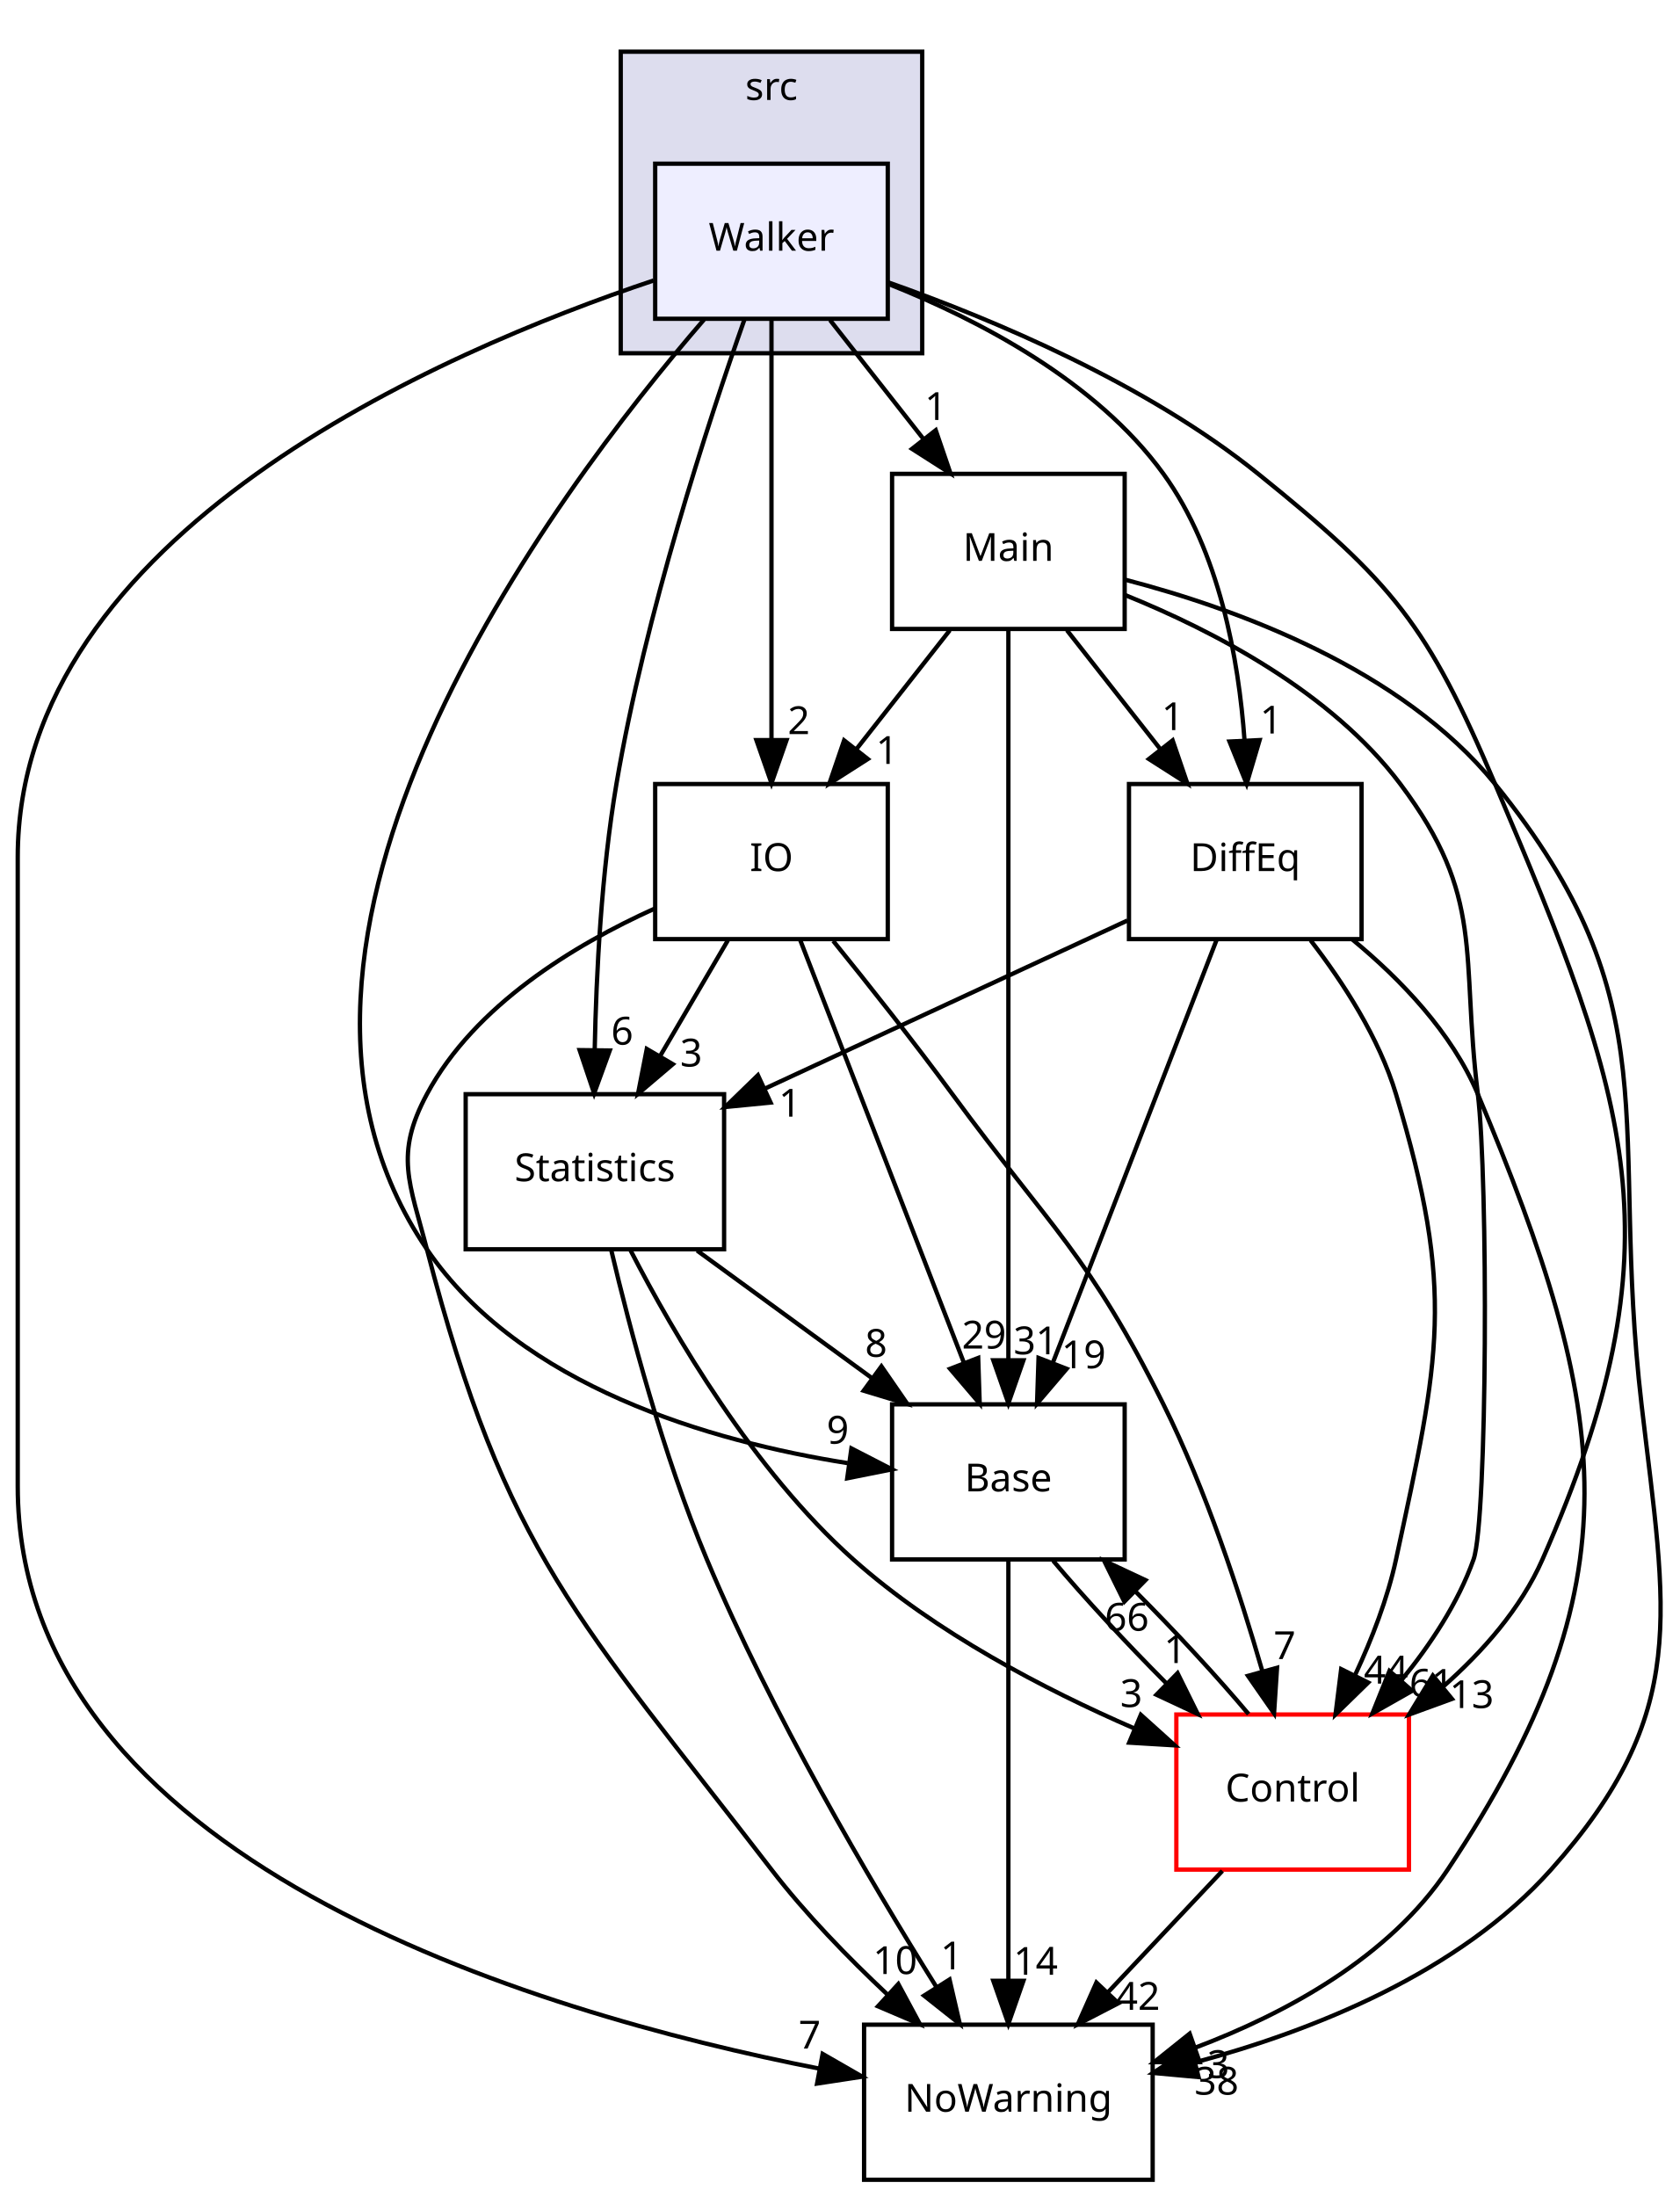
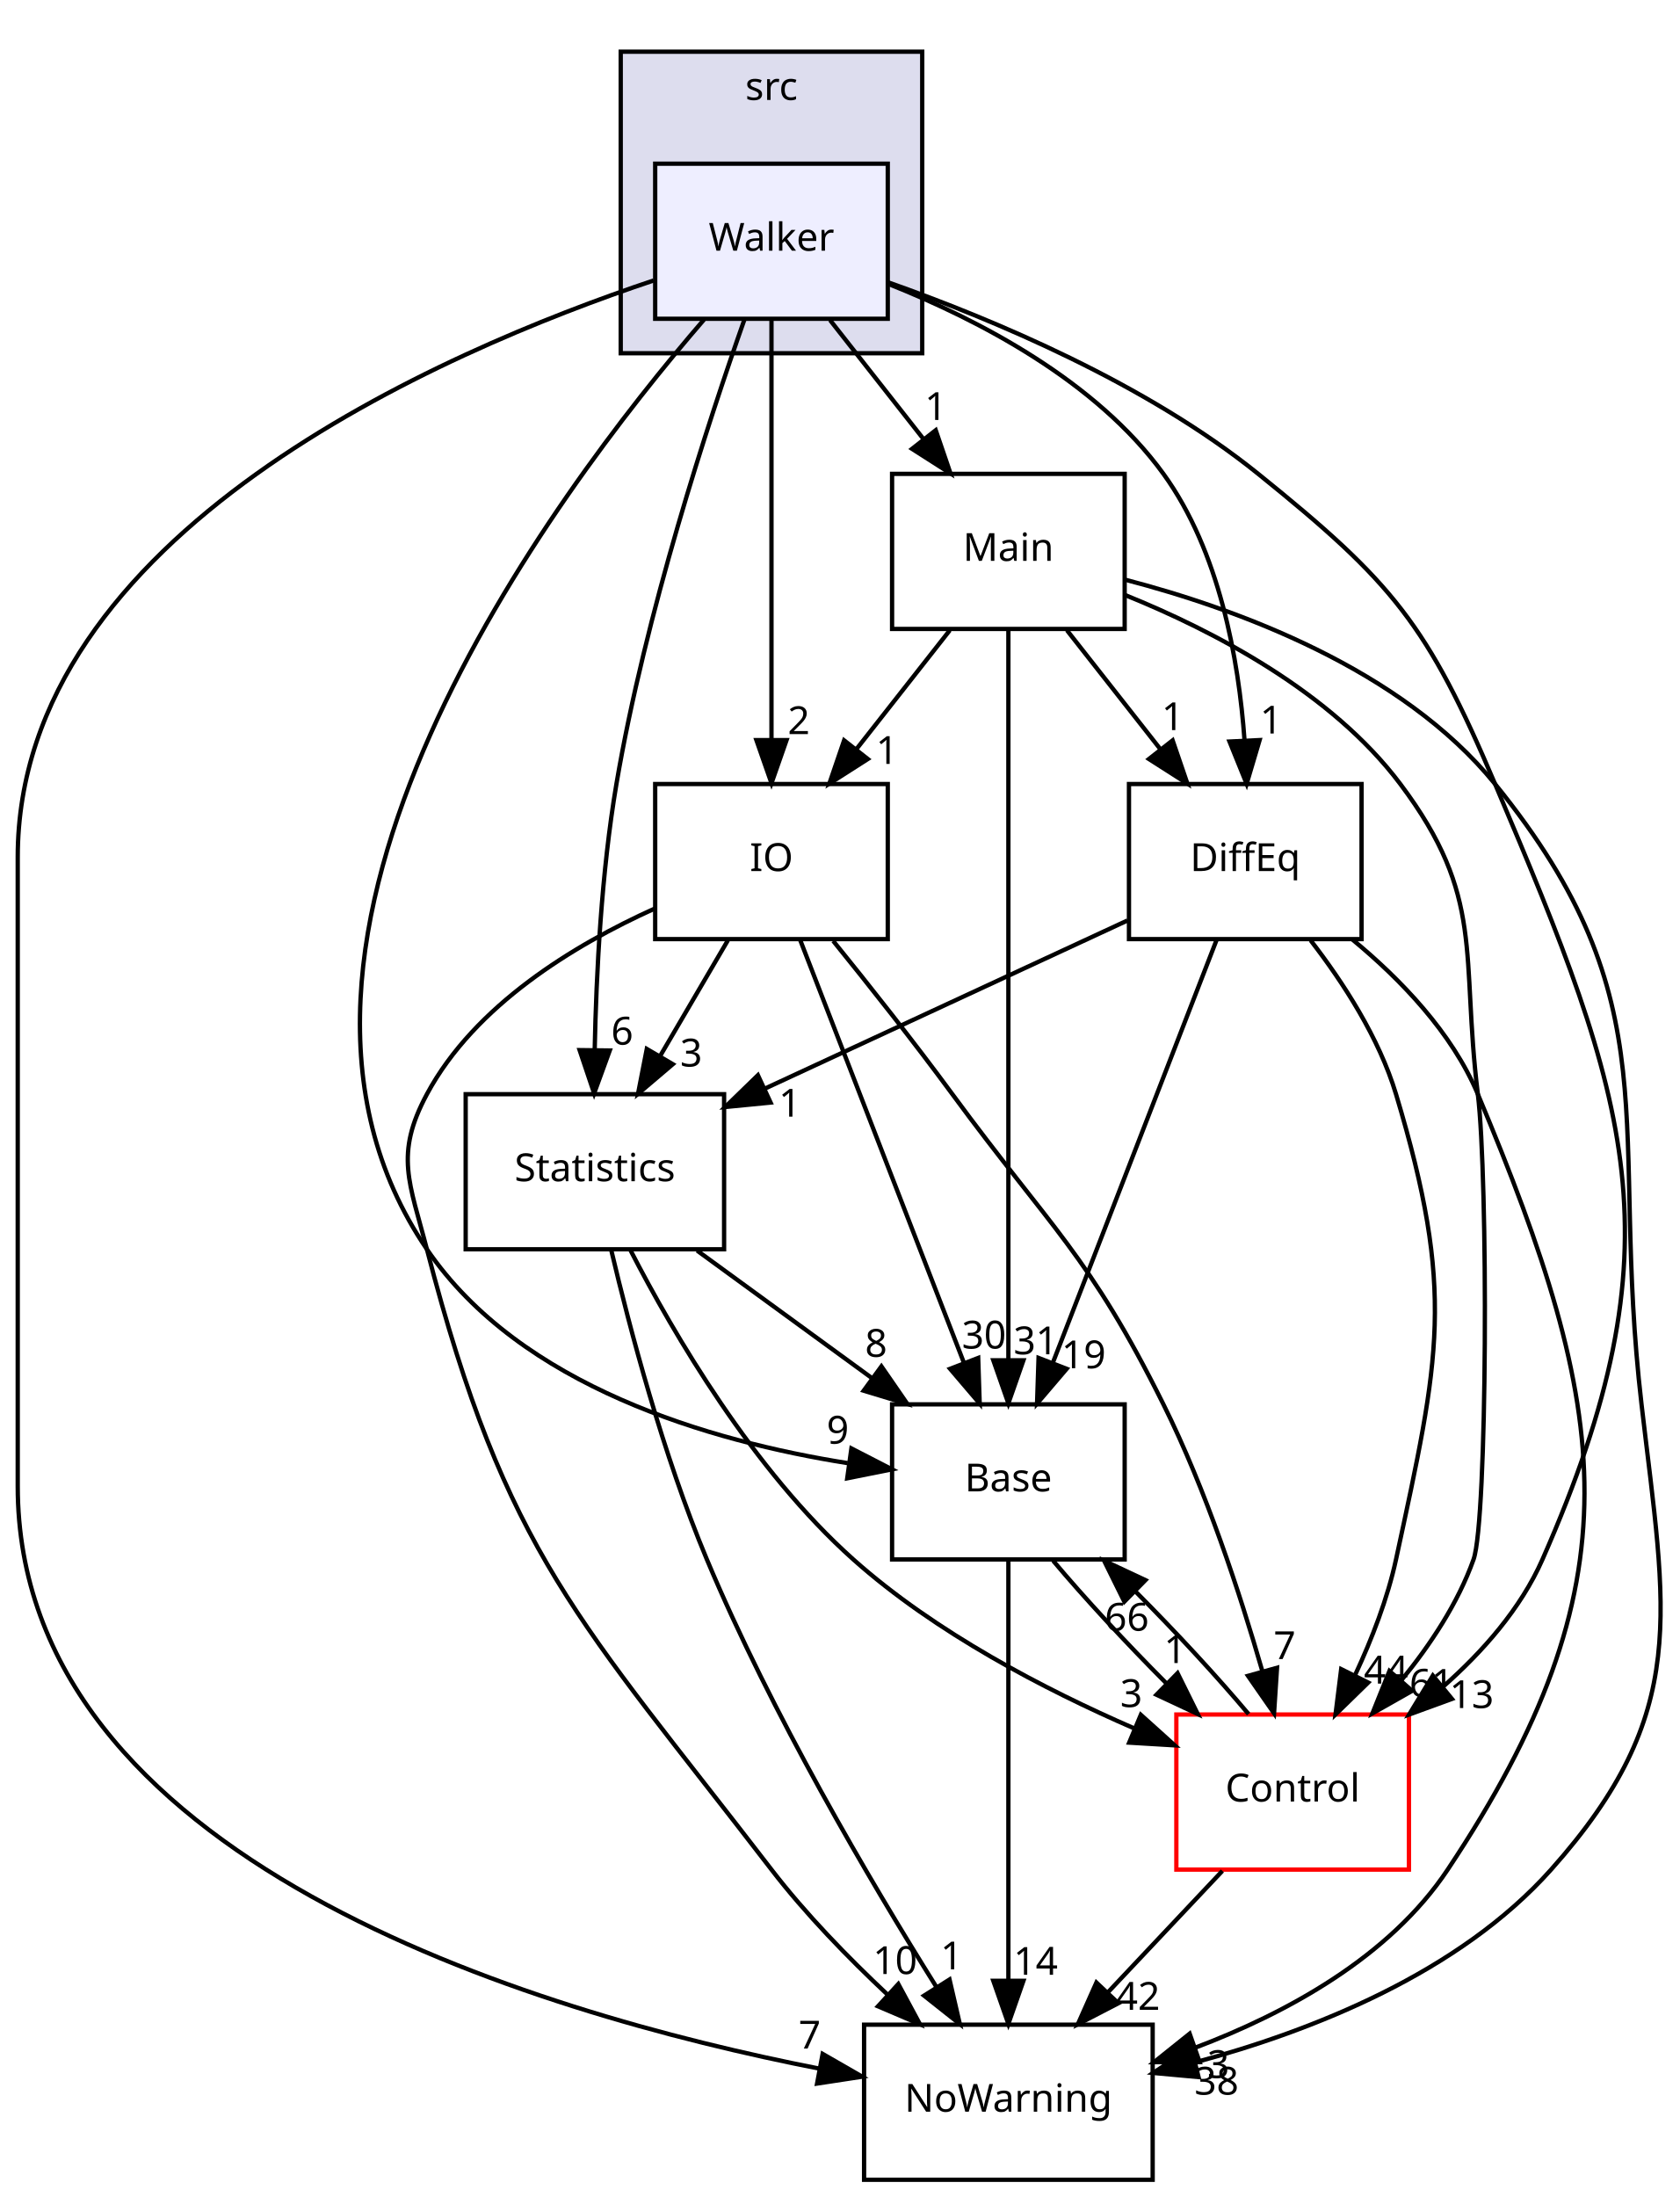
<svg xmlns="http://www.w3.org/2000/svg" xmlns:xlink="http://www.w3.org/1999/xlink" width="390pt" height="510pt" viewBox="0.00 0.00 389.77 510.00">
  <g id="graph0" class="graph" transform="scale(1 1) rotate(0) translate(4 506)">
    <g id="clust1" class="cluster">
      <g id="a_clust1">
        <a xlink:href="dir_68267d1309a1af8e8297ef4c3efbcdba.html" target="_top" xlink:title="src">
          <polygon fill="#ddddee" stroke="black" points="140,-424 140,-494 210,-494 210,-424 140,-424" />
          <text text-anchor="middle" x="175" y="-482.8" font-family="sans-serif" font-size="9.00">src</text>
        </a>
      </g>
    </g>
    <g id="node1" class="node">
      <g id="a_node1">
        <a xlink:href="dir_d2020816e1e75d657315e6db54e3d24d.html" target="_top" xlink:title="Walker">
          <polygon fill="#eeeeff" stroke="black" points="202,-468 148,-468 148,-432 202,-432 202,-468" />
          <text text-anchor="middle" x="175" y="-447.8" font-family="sans-serif" font-size="9.00">Walker</text>
        </a>
      </g>
    </g>
    <g id="node2" class="node">
      <g id="a_node2">
        <a xlink:href="dir_4bb77202a85366e5a69049a6555c5ad7.html" target="_top" xlink:title="Main">
          <polygon fill="none" stroke="black" points="257,-396 203,-396 203,-360 257,-360 257,-396" />
          <text text-anchor="middle" x="230" y="-375.8" font-family="sans-serif" font-size="9.00">Main</text>
        </a>
      </g>
    </g>
    <g id="edge10" class="edge">
      <path fill="none" stroke="black" d="M188.596,-431.697C195.123,-423.389 203.068,-413.277 210.247,-404.141" />
      <polygon fill="black" stroke="black" points="213.135,-406.13 216.561,-396.104 207.631,-401.805 213.135,-406.13" />
      <g id="a_edge10-headlabel">
        <a xlink:href="dir_000046_000032.html" target="_top" xlink:title="1">
          <text text-anchor="middle" x="213.147" y="-408.511" font-family="sans-serif" font-size="9.00">1</text>
        </a>
      </g>
    </g>
    <g id="node3" class="node">
      <g id="a_node3">
        <a xlink:href="dir_fae119eb913a40fe8ed97cde8b98911e.html" target="_top" xlink:title="IO">
          <polygon fill="none" stroke="black" points="202,-324 148,-324 148,-288 202,-288 202,-324" />
          <text text-anchor="middle" x="175" y="-303.8" font-family="sans-serif" font-size="9.00">IO</text>
        </a>
      </g>
    </g>
    <g id="edge11" class="edge">
      <path fill="none" stroke="black" d="M175,-431.871C175,-407.67 175,-363.211 175,-334.393" />
      <polygon fill="black" stroke="black" points="178.5,-334.189 175,-324.189 171.5,-334.189 178.5,-334.189" />
      <g id="a_edge11-headlabel">
        <a xlink:href="dir_000046_000029.html" target="_top" xlink:title="2">
          <text text-anchor="middle" x="181.339" y="-335.584" font-family="sans-serif" font-size="9.00">2</text>
        </a>
      </g>
    </g>
    <g id="node4" class="node">
      <g id="a_node4">
        <a xlink:href="dir_6fdd8960e488ddc37ec3b0a7ad177f67.html" target="_top" xlink:title="Statistics">
          <polygon fill="none" stroke="black" points="164,-252 104,-252 104,-216 164,-216 164,-252" />
          <text text-anchor="middle" x="134" y="-231.8" font-family="sans-serif" font-size="9.00">Statistics</text>
        </a>
      </g>
    </g>
    <g id="edge12" class="edge">
      <path fill="none" stroke="black" d="M168.744,-431.894C160.341,-408.078 145.694,-363.408 139,-324 135.523,-303.532 134.317,-280.074 133.957,-262.382" />
      <polygon fill="black" stroke="black" points="137.454,-262.144 133.829,-252.189 130.455,-262.232 137.454,-262.144" />
      <g id="a_edge12-headlabel">
        <a xlink:href="dir_000046_000036.html" target="_top" xlink:title="6">
          <text text-anchor="middle" x="140.338" y="-263.503" font-family="sans-serif" font-size="9.00">6</text>
        </a>
      </g>
    </g>
    <g id="node5" class="node">
      <g id="a_node5">
        <a xlink:href="dir_cb1fa340cd9a8b2fc43d51565d542644.html" target="_top" xlink:title="DiffEq">
          <polygon fill="none" stroke="black" points="312,-324 258,-324 258,-288 312,-288 312,-324" />
          <text text-anchor="middle" x="285" y="-303.8" font-family="sans-serif" font-size="9.00">DiffEq</text>
        </a>
      </g>
    </g>
    <g id="edge13" class="edge">
      <path fill="none" stroke="black" d="M202.293,-440.027C222.945,-431.816 250.342,-417.618 266,-396 278.999,-378.054 283.458,-353.058 284.832,-334.123" />
      <polygon fill="black" stroke="black" points="288.332,-334.201 285.32,-324.043 281.34,-333.862 288.332,-334.201" />
      <g id="a_edge13-headlabel">
        <a xlink:href="dir_000046_000027.html" target="_top" xlink:title="1">
          <text text-anchor="middle" x="290.995" y="-335.728" font-family="sans-serif" font-size="9.00">1</text>
        </a>
      </g>
    </g>
    <g id="node6" class="node">
      <g id="a_node6">
        <a xlink:href="dir_7e34f0efff2ff25c5f7cf9ee4af7a0ce.html" target="_top" xlink:title="NoWarning">
          <polygon fill="none" stroke="black" points="263.5,-36 196.5,-36 196.5,-0 263.5,-0 263.5,-36" />
          <text text-anchor="middle" x="230" y="-15.8" font-family="sans-serif" font-size="9.00">NoWarning</text>
        </a>
      </g>
    </g>
    <g id="edge14" class="edge">
      <path fill="none" stroke="black" d="M147.656,-440.898C98.438,-424.436 0,-382.121 0,-307 0,-307 0,-307 0,-161 0,-74.406 119.5,-38.869 186.227,-25.776" />
      <polygon fill="black" stroke="black" points="186.878,-29.215 196.063,-23.933 185.589,-22.334 186.878,-29.215" />
      <g id="a_edge14-headlabel">
        <a xlink:href="dir_000046_000034.html" target="_top" xlink:title="7">
          <text text-anchor="middle" x="183.868" y="-30.467" font-family="sans-serif" font-size="9.00">7</text>
        </a>
      </g>
    </g>
    <g id="node7" class="node">
      <g id="a_node7">
        <a xlink:href="dir_4814b1a558d470c33d85e65dbde02eaa.html" target="_top" xlink:title="Base">
          <polygon fill="none" stroke="black" points="257,-180 203,-180 203,-144 257,-144 257,-180" />
          <text text-anchor="middle" x="230" y="-159.8" font-family="sans-serif" font-size="9.00">Base</text>
        </a>
      </g>
    </g>
    <g id="edge15" class="edge">
      <path fill="none" stroke="black" d="M159.327,-431.801C124.28,-391.186 46.336,-287.385 95,-216 116.726,-184.131 160.788,-171.424 192.677,-166.358" />
      <polygon fill="black" stroke="black" points="193.557,-169.769 202.975,-164.917 192.586,-162.837 193.557,-169.769" />
      <g id="a_edge15-headlabel">
        <a xlink:href="dir_000046_000002.html" target="_top" xlink:title="9">
          <text text-anchor="middle" x="190.39" y="-170.88" font-family="sans-serif" font-size="9.00">9</text>
        </a>
      </g>
    </g>
    <g id="node8" class="node">
      <g id="a_node8">
        <a xlink:href="dir_3ff0826a6d651abbf0f532354e1ac7dc.html" target="_top" xlink:title="Control">
          <polygon fill="none" stroke="red" points="323,-108 269,-108 269,-72 323,-72 323,-108" />
          <text text-anchor="middle" x="296" y="-87.8" font-family="sans-serif" font-size="9.00">Control</text>
        </a>
      </g>
    </g>
    <g id="edge16" class="edge">
      <path fill="none" stroke="black" d="M202.149,-440.438C226.406,-431.869 262.021,-416.944 288,-396 319.349,-370.726 327.246,-361.059 343,-324 374.357,-250.239 386.331,-217.339 354,-144 348.971,-132.591 340.138,-122.573 330.86,-114.406" />
      <polygon fill="black" stroke="black" points="332.988,-111.625 323.035,-107.992 328.55,-117.038 332.988,-111.625" />
      <g id="a_edge16-headlabel">
        <a xlink:href="dir_000046_000003.html" target="_top" xlink:title="13">
          <text text-anchor="middle" x="337.568" y="-109.508" font-family="sans-serif" font-size="9.00">13</text>
        </a>
      </g>
    </g>
    <g id="edge1" class="edge">
      <path fill="none" stroke="black" d="M216.404,-359.697C209.877,-351.389 201.932,-341.277 194.753,-332.141" />
      <polygon fill="black" stroke="black" points="197.369,-329.805 188.439,-324.104 191.865,-334.13 197.369,-329.805" />
      <g id="a_edge1-headlabel">
        <a xlink:href="dir_000032_000029.html" target="_top" xlink:title="1">
          <text text-anchor="middle" x="201.823" y="-328.677" font-family="sans-serif" font-size="9.00">1</text>
        </a>
      </g>
    </g>
    <g id="edge2" class="edge">
      <path fill="none" stroke="black" d="M243.596,-359.697C250.123,-351.389 258.068,-341.277 265.247,-332.141" />
      <polygon fill="black" stroke="black" points="268.135,-334.13 271.561,-324.104 262.631,-329.805 268.135,-334.13" />
      <g id="a_edge2-headlabel">
        <a xlink:href="dir_000032_000027.html" target="_top" xlink:title="1">
          <text text-anchor="middle" x="268.147" y="-336.511" font-family="sans-serif" font-size="9.00">1</text>
        </a>
      </g>
    </g>
    <g id="edge3" class="edge">
      <path fill="none" stroke="black" d="M257.021,-371.458C282.951,-364.713 321.281,-350.745 343,-324 384.454,-272.952 369.393,-245.318 377,-180 382.656,-131.429 388.544,-108.497 356,-72 334.619,-48.022 300.616,-34.583 273.32,-27.241" />
      <polygon fill="black" stroke="black" points="274.154,-23.842 263.603,-24.804 272.451,-30.632 274.154,-23.842" />
      <g id="a_edge3-headlabel">
        <a xlink:href="dir_000032_000034.html" target="_top" xlink:title="38">
          <text text-anchor="middle" x="278.331" y="-19.762" font-family="sans-serif" font-size="9.00">38</text>
        </a>
      </g>
    </g>
    <g id="edge4" class="edge">
      <path fill="none" stroke="black" d="M230,-359.849C230,-322.832 230,-235.181 230,-190.386" />
      <polygon fill="black" stroke="black" points="233.5,-190.232 230,-180.232 226.5,-190.232 233.5,-190.232" />
      <g id="a_edge4-headlabel">
        <a xlink:href="dir_000032_000002.html" target="_top" xlink:title="31">
          <text text-anchor="middle" x="236.339" y="-191.627" font-family="sans-serif" font-size="9.00">31</text>
        </a>
      </g>
    </g>
    <g id="edge5" class="edge">
      <path fill="none" stroke="black" d="M257.086,-367.875C277.625,-359.58 304.969,-345.343 321,-324 340.809,-297.626 334.97,-284.738 339,-252 341.396,-232.537 341.237,-153.093 338,-144 334.397,-133.88 328.004,-124.223 321.276,-115.992" />
      <polygon fill="black" stroke="black" points="323.744,-113.496 314.527,-108.271 318.473,-118.103 323.744,-113.496" />
      <g id="a_edge5-headlabel">
        <a xlink:href="dir_000032_000003.html" target="_top" xlink:title="61">
          <text text-anchor="middle" x="328.247" y="-112.134" font-family="sans-serif" font-size="9.00">61</text>
        </a>
      </g>
    </g>
    <g id="edge6" class="edge">
      <path fill="none" stroke="black" d="M164.865,-287.697C160.148,-279.644 154.438,-269.894 149.218,-260.982" />
      <polygon fill="black" stroke="black" points="152.092,-258.964 144.018,-252.104 146.052,-262.502 152.092,-258.964" />
      <g id="a_edge6-headlabel">
        <a xlink:href="dir_000029_000036.html" target="_top" xlink:title="3">
          <text text-anchor="middle" x="156.359" y="-258.431" font-family="sans-serif" font-size="9.00">3</text>
        </a>
      </g>
    </g>
    <g id="edge7" class="edge">
      <path fill="none" stroke="black" d="M147.801,-295.052C129.254,-286.672 106.114,-272.695 95,-252 87.43,-237.904 90.987,-231.488 95,-216 113.365,-145.127 130.372,-130.039 175,-72 182.894,-61.734 192.768,-51.588 201.964,-42.964" />
      <polygon fill="black" stroke="black" points="204.447,-45.437 209.471,-36.109 199.726,-40.268 204.447,-45.437" />
      <g id="a_edge7-headlabel">
        <a xlink:href="dir_000029_000034.html" target="_top" xlink:title="10">
          <text text-anchor="middle" x="203.707" y="-47.758" font-family="sans-serif" font-size="9.00">10</text>
        </a>
      </g>
    </g>
    <g id="edge8" class="edge">
      <path fill="none" stroke="black" d="M181.634,-287.871C191.091,-263.457 208.532,-218.426 219.684,-189.635" />
      <polygon fill="black" stroke="black" points="222.994,-190.778 223.342,-180.189 216.467,-188.25 222.994,-190.778" />
      <g id="a_edge8-headlabel">
-         <a xlink:href="dir_000029_000002.html" target="_top" xlink:title="29">
-           <text text-anchor="middle" x="224.343" y="-192.956" font-family="sans-serif" font-size="9.00">29</text>
+         <a xlink:href="dir_000029_000002.html" target="_top" xlink:title="30">
+           <text text-anchor="middle" x="224.343" y="-192.956" font-family="sans-serif" font-size="9.00">30</text>
        </a>
      </g>
    </g>
    <g id="edge9" class="edge">
      <path fill="none" stroke="black" d="M189.325,-287.581C197.6,-277.359 208.1,-264.109 217,-252 239.924,-220.811 248.77,-214.661 266,-180 275.89,-160.105 283.751,-136.175 288.941,-118.142" />
      <polygon fill="black" stroke="black" points="292.376,-118.852 291.683,-108.28 285.632,-116.977 292.376,-118.852" />
      <g id="a_edge9-headlabel">
        <a xlink:href="dir_000029_000003.html" target="_top" xlink:title="7">
          <text text-anchor="middle" x="294.148" y="-120.876" font-family="sans-serif" font-size="9.00">7</text>
        </a>
      </g>
    </g>
    <g id="edge17" class="edge">
      <path fill="none" stroke="black" d="M137.781,-215.876C142.082,-197.66 149.846,-168.194 160,-144 175.021,-108.208 197.743,-69.6 213.193,-44.912" />
      <polygon fill="black" stroke="black" points="216.338,-46.488 218.728,-36.166 210.423,-42.745 216.338,-46.488" />
      <g id="a_edge17-headlabel">
        <a xlink:href="dir_000036_000034.html" target="_top" xlink:title="1">
          <text text-anchor="middle" x="216.815" y="-48.844" font-family="sans-serif" font-size="9.00">1</text>
        </a>
      </g>
    </g>
    <g id="edge18" class="edge">
      <path fill="none" stroke="black" d="M157.73,-215.697C169.937,-206.796 184.985,-195.823 198.184,-186.199" />
      <polygon fill="black" stroke="black" points="200.525,-188.824 206.543,-180.104 196.4,-183.168 200.525,-188.824" />
      <g id="a_edge18-headlabel">
        <a xlink:href="dir_000036_000002.html" target="_top" xlink:title="8">
          <text text-anchor="middle" x="199.293" y="-191.036" font-family="sans-serif" font-size="9.00">8</text>
        </a>
      </g>
    </g>
    <g id="edge19" class="edge">
      <path fill="none" stroke="black" d="M142.293,-215.72C152.32,-196.278 170.777,-164.716 194,-144 213.027,-127.027 238.468,-113.794 259.182,-104.796" />
      <polygon fill="black" stroke="black" points="260.752,-107.933 268.624,-100.842 258.048,-101.477 260.752,-107.933" />
      <g id="a_edge19-headlabel">
        <a xlink:href="dir_000036_000003.html" target="_top" xlink:title="3">
          <text text-anchor="middle" x="258.534" y="-109.741" font-family="sans-serif" font-size="9.00">3</text>
        </a>
      </g>
    </g>
    <g id="edge20" class="edge">
      <path fill="none" stroke="black" d="M257.655,-292.324C234.19,-281.446 200.075,-265.631 173.619,-253.366" />
      <polygon fill="black" stroke="black" points="174.797,-250.055 164.252,-249.024 171.853,-256.405 174.797,-250.055" />
      <g id="a_edge20-headlabel">
        <a xlink:href="dir_000027_000036.html" target="_top" xlink:title="1">
          <text text-anchor="middle" x="179.252" y="-246.791" font-family="sans-serif" font-size="9.00">1</text>
        </a>
      </g>
    </g>
    <g id="edge21" class="edge">
      <path fill="none" stroke="black" d="M309.928,-287.861C321.06,-278.67 333.001,-266.293 339,-252 369.983,-178.178 376.367,-138.643 332,-72 318.478,-51.688 294.603,-38.689 273.351,-30.65" />
      <polygon fill="black" stroke="black" points="274.412,-27.313 263.817,-27.297 272.089,-33.916 274.412,-27.313" />
      <g id="a_edge21-headlabel">
        <a xlink:href="dir_000027_000034.html" target="_top" xlink:title="3">
          <text text-anchor="middle" x="278.745" y="-23.627" font-family="sans-serif" font-size="9.00">3</text>
        </a>
      </g>
    </g>
    <g id="edge22" class="edge">
      <path fill="none" stroke="black" d="M278.366,-287.871C268.909,-263.457 251.468,-218.426 240.316,-189.635" />
      <polygon fill="black" stroke="black" points="243.533,-188.25 236.658,-180.189 237.006,-190.778 243.533,-188.25" />
      <g id="a_edge22-headlabel">
        <a xlink:href="dir_000027_000002.html" target="_top" xlink:title="19">
          <text text-anchor="middle" x="247.479" y="-188.377" font-family="sans-serif" font-size="9.00">19</text>
        </a>
      </g>
    </g>
    <g id="edge23" class="edge">
      <path fill="none" stroke="black" d="M300.183,-287.703C307.732,-277.939 316.066,-265.095 320,-252 333.809,-206.029 330.128,-190.919 320,-144 318.039,-134.916 314.388,-125.517 310.515,-117.201" />
      <polygon fill="black" stroke="black" points="313.538,-115.42 305.954,-108.022 307.269,-118.534 313.538,-115.42" />
      <g id="a_edge23-headlabel">
        <a xlink:href="dir_000027_000003.html" target="_top" xlink:title="44">
          <text text-anchor="middle" x="317.68" y="-115.176" font-family="sans-serif" font-size="9.00">44</text>
        </a>
      </g>
    </g>
    <g id="edge24" class="edge">
      <path fill="none" stroke="black" d="M230,-143.871C230,-119.67 230,-75.211 230,-46.393" />
      <polygon fill="black" stroke="black" points="233.5,-46.189 230,-36.189 226.5,-46.189 233.5,-46.189" />
      <g id="a_edge24-headlabel">
        <a xlink:href="dir_000002_000034.html" target="_top" xlink:title="14">
          <text text-anchor="middle" x="236.339" y="-47.584" font-family="sans-serif" font-size="9.00">14</text>
        </a>
      </g>
    </g>
    <g id="edge25" class="edge">
      <path fill="none" stroke="black" d="M240.399,-143.697C247.588,-135.135 257.286,-124.656 266.623,-115.304" />
      <polygon fill="black" stroke="black" points="269.28,-117.601 273.978,-108.104 264.384,-112.598 269.28,-117.601" />
      <g id="a_edge25-headlabel">
        <a xlink:href="dir_000002_000003.html" target="_top" xlink:title="1">
          <text text-anchor="middle" x="268.698" y="-119.944" font-family="sans-serif" font-size="9.00">1</text>
        </a>
      </g>
    </g>
    <g id="edge26" class="edge">
      <path fill="none" stroke="black" d="M279.685,-71.697C271.693,-63.22 261.928,-52.864 253.178,-43.583" />
      <polygon fill="black" stroke="black" points="255.534,-40.979 246.127,-36.104 250.441,-45.781 255.534,-40.979" />
      <g id="a_edge26-headlabel">
        <a xlink:href="dir_000003_000034.html" target="_top" xlink:title="42">
          <text text-anchor="middle" x="260.065" y="-39.447" font-family="sans-serif" font-size="9.00">42</text>
        </a>
      </g>
    </g>
    <g id="edge27" class="edge">
      <path fill="none" stroke="black" d="M285.768,-108.104C278.618,-116.636 268.937,-127.108 259.595,-136.478" />
      <polygon fill="black" stroke="black" points="256.922,-134.197 252.23,-143.697 261.822,-139.196 256.922,-134.197" />
      <g id="a_edge27-headlabel">
        <a xlink:href="dir_000003_000002.html" target="_top" xlink:title="66">
          <text text-anchor="middle" x="257.501" y="-127.453" font-family="sans-serif" font-size="9.00">66</text>
        </a>
      </g>
    </g>
  </g>
</svg>
